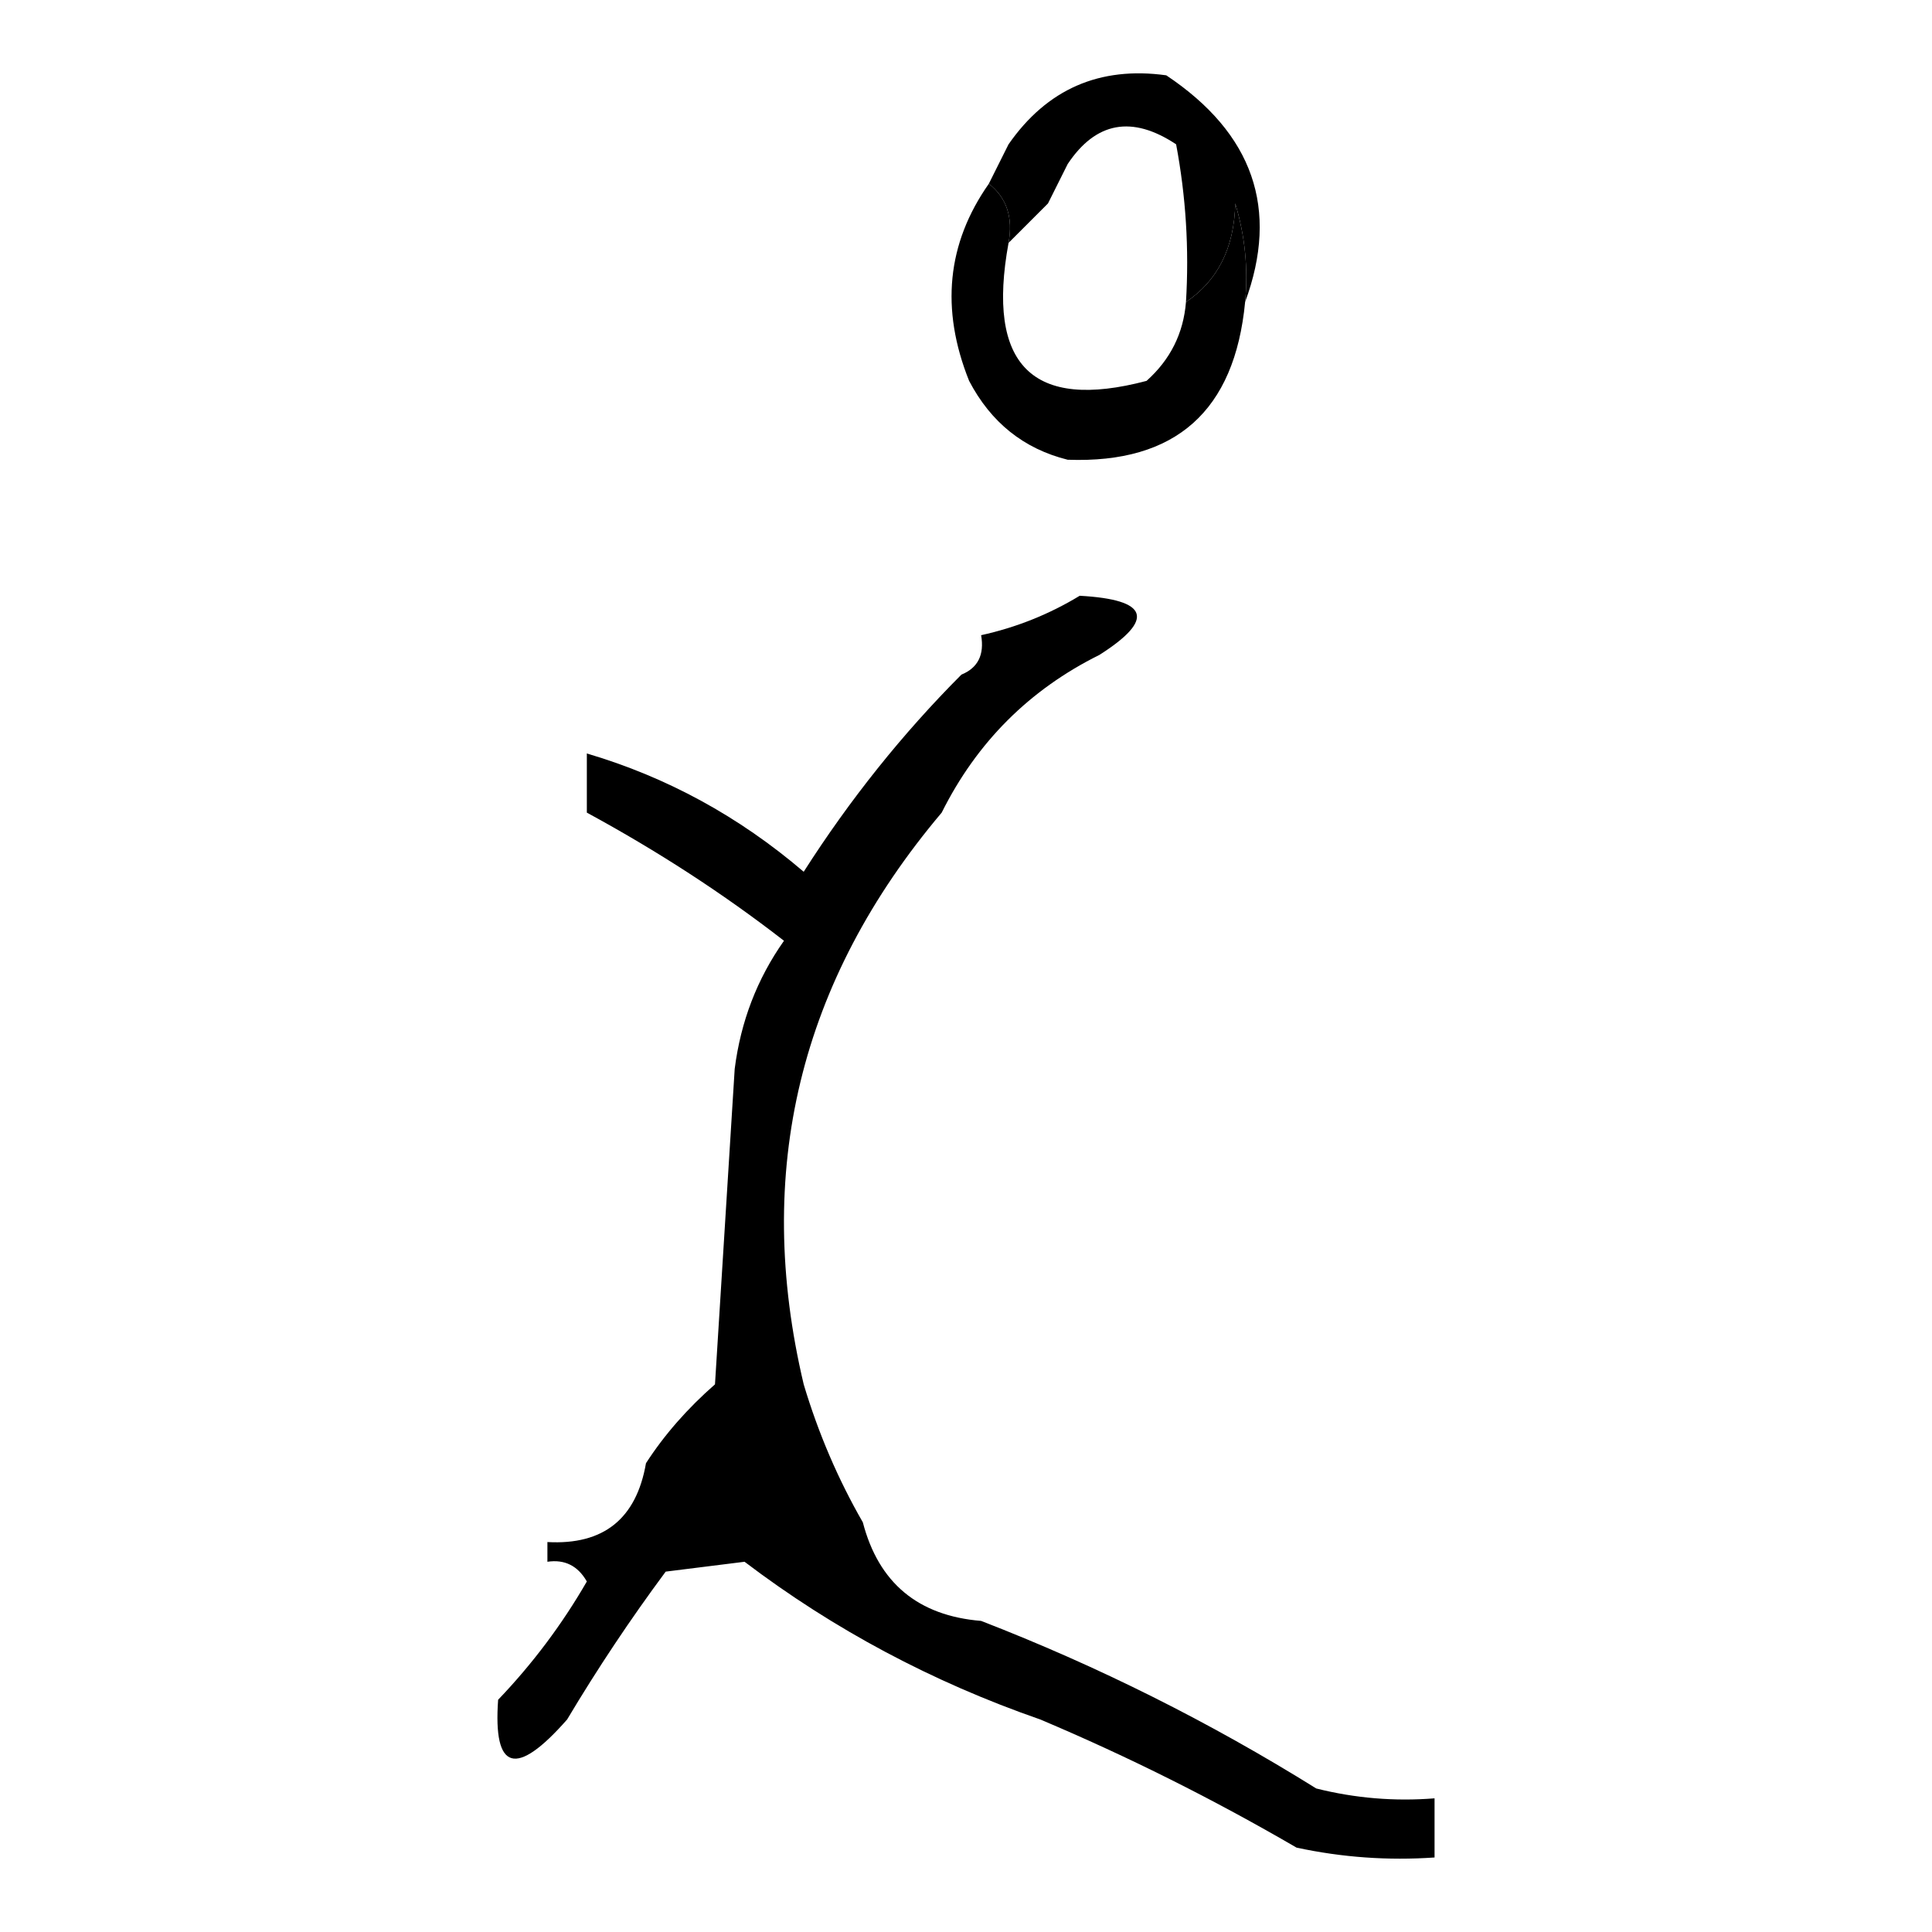
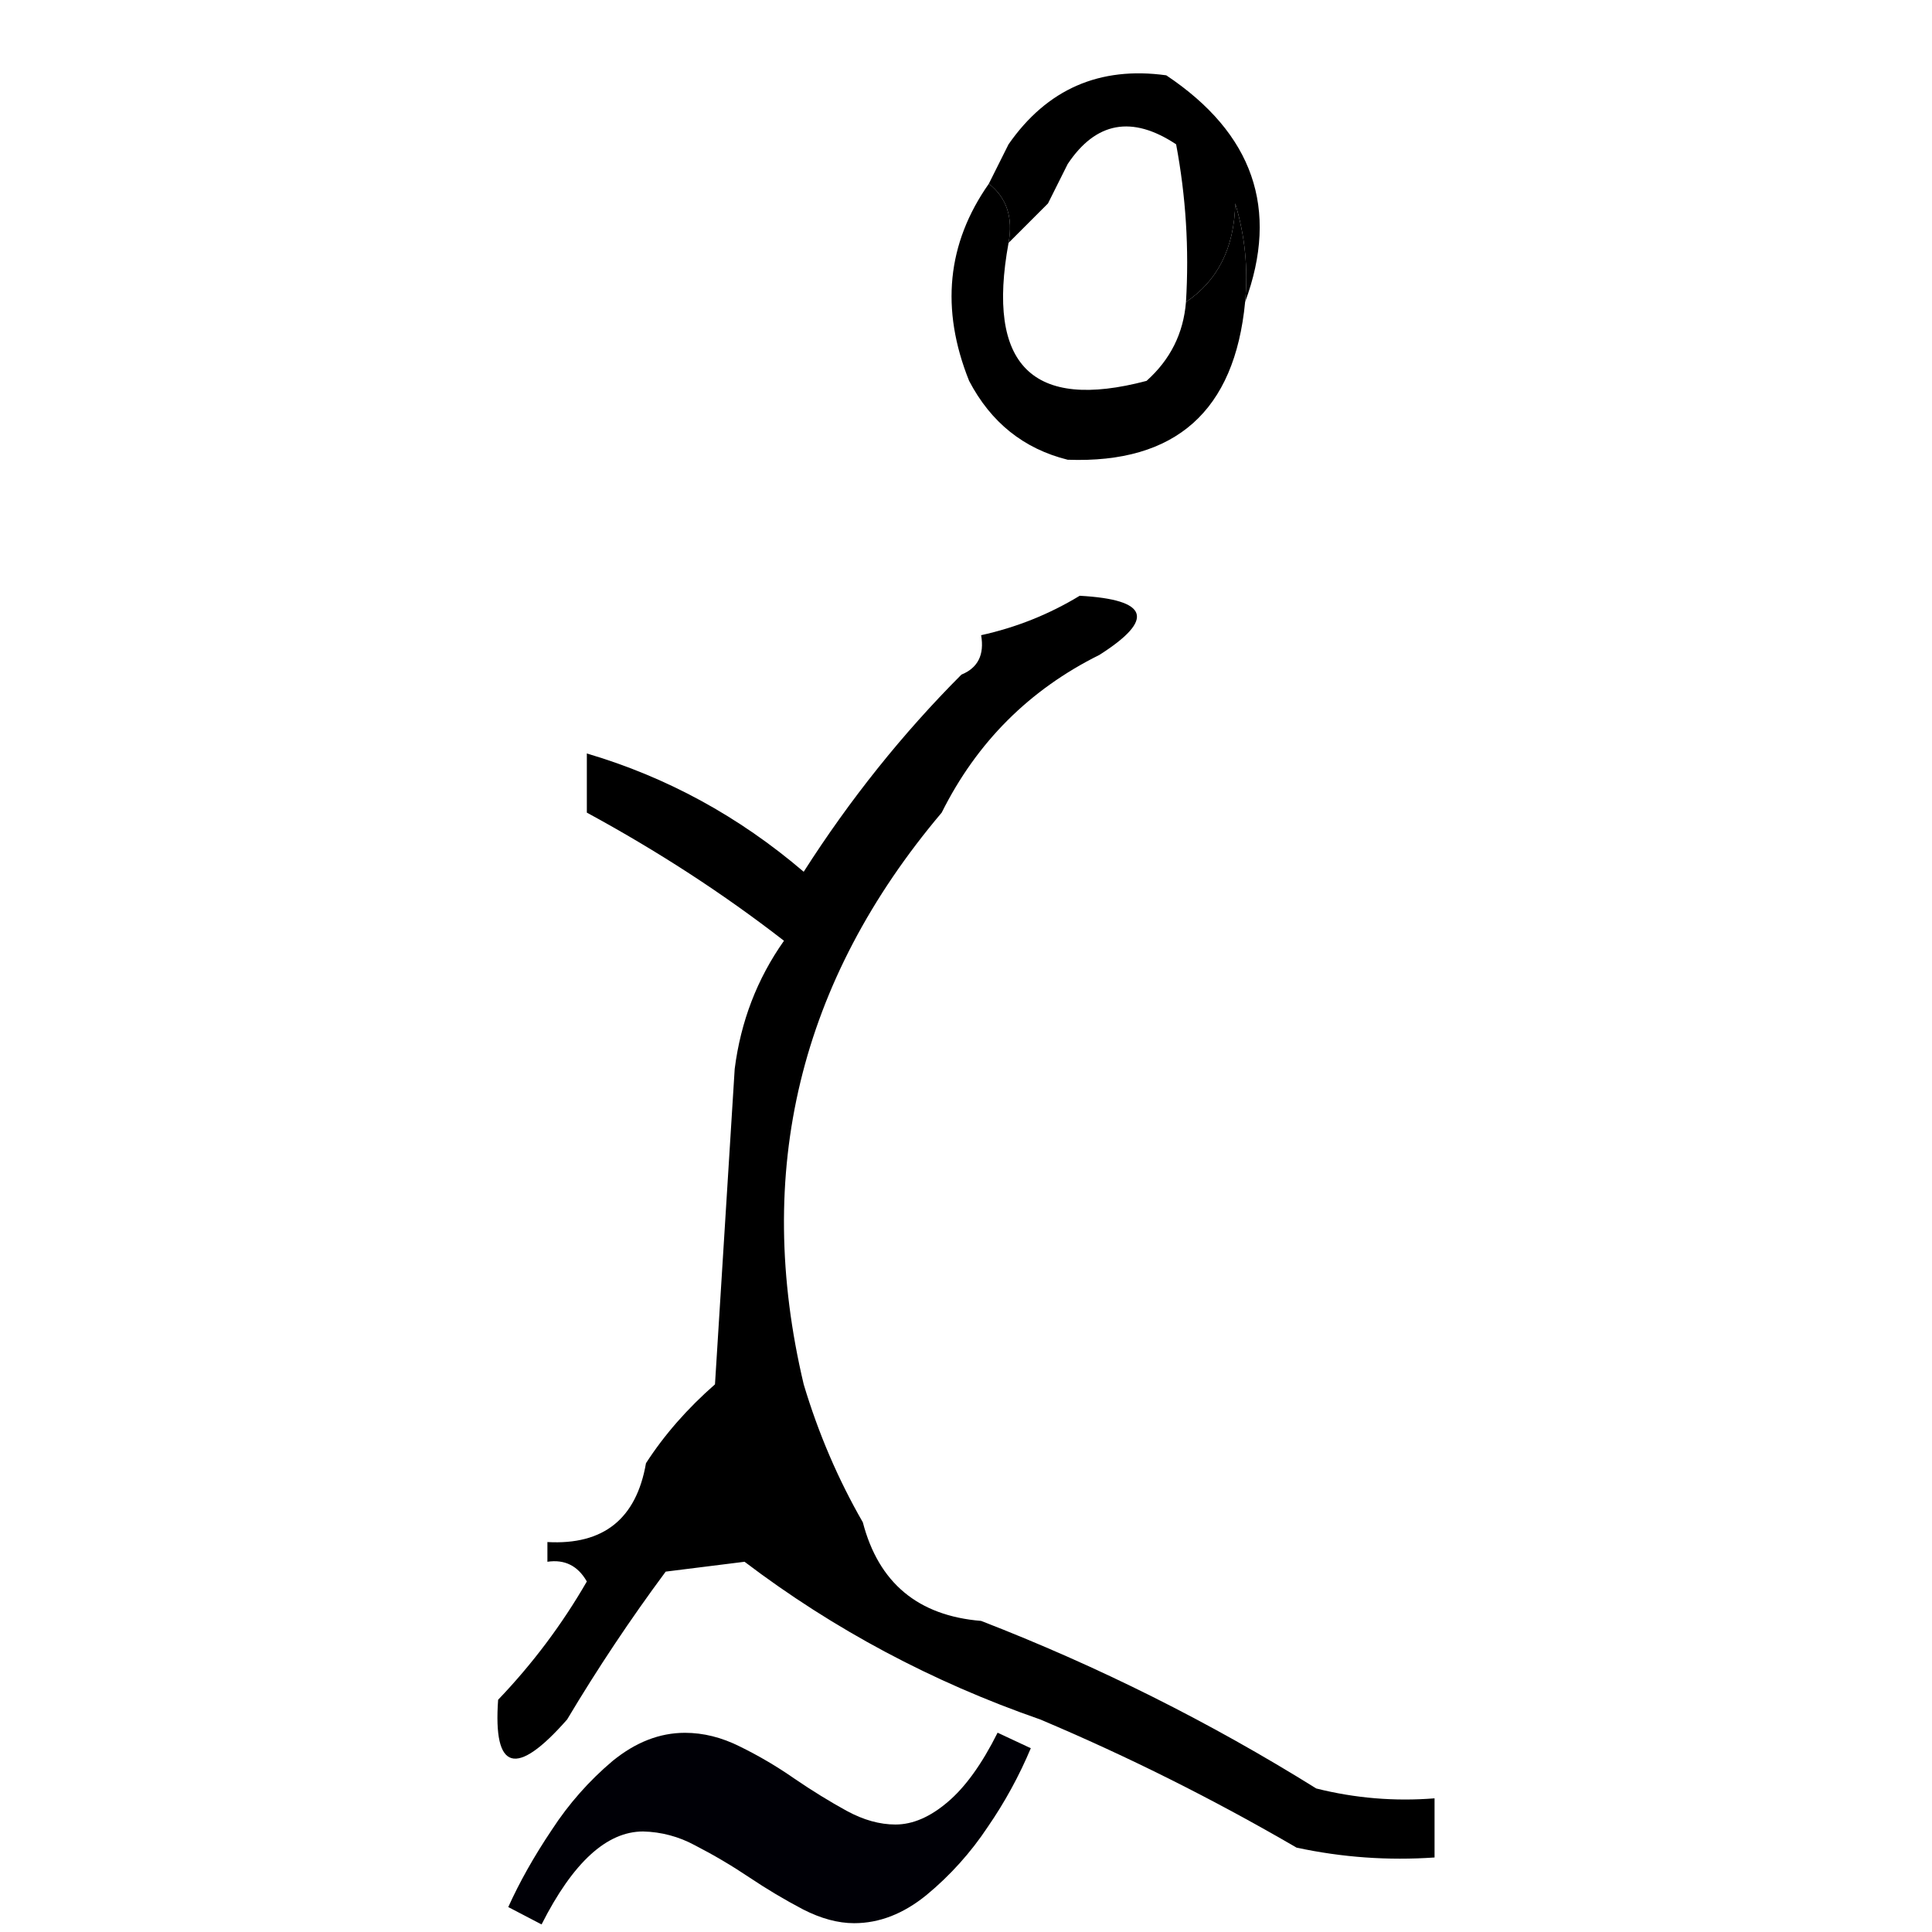
<svg xmlns="http://www.w3.org/2000/svg" version="1.1" width="98.0" height="98.0" viewBox="12.768 37.28 98.0 98.0" id="svg1">
  <defs id="defs1" />
  <g id="ko" transform="translate(-722.9647,-548)">
    <g id="To_2" style="clip-rule:evenodd;fill:#000000;fill-rule:evenodd;image-rendering:optimizeQuality;shape-rendering:geometricPrecision;text-rendering:geometricPrecision" transform="translate(39.39084,91.1001)">
      <g id="g674-6" style="fill:#000000">
        <path style="opacity:1;fill:#000000" fill="#352f3a" d="m 759.5,509.5 c 0.16,-1.699 -0.006,-3.366 -0.5,-5 -0.05,2.244 -0.883,3.911 -2.5,5 0.164,-2.687 -0.003,-5.354 -0.5,-8 -2.235,-1.48 -4.068,-1.147 -5.5,1 -0.333,0.667 -0.667,1.333 -1,2 -0.667,0.667 -1.333,1.333 -2,2 0.237,-1.291 -0.096,-2.291 -1,-3 0.333,-0.667 0.667,-1.333 1,-2 1.95,-2.8 4.617,-3.967 8,-3.5 4.41,2.947 5.743,6.78 4,11.5 z" id="path674-6" />
      </g>
      <g id="g675-1" style="fill:#000000">
        <path style="opacity:1;fill:#000000" fill="#272135" d="m 746.5,503.5 c 0.904,0.709 1.237,1.709 1,3 -1.135,6.201 1.199,8.535 7,7 1.205,-1.077 1.872,-2.41 2,-4 1.617,-1.089 2.45,-2.756 2.5,-5 0.494,1.634 0.66,3.301 0.5,5 -0.529,5.532 -3.529,8.199 -9,8 -2.229,-0.555 -3.895,-1.889 -5,-4 -1.459,-3.64 -1.126,-6.973 1,-10 z" id="path675-8" />
      </g>
    </g>
    <g id="g909" style="fill:#000000" transform="translate(42)">
      <path style="opacity:1;fill:#000000" fill="#221c2d" d="m 748.5,615.5 c 3.505,0.194 3.838,1.194 1,3 -3.552,1.763 -6.219,4.43 -8,8 -7.221,8.548 -9.554,18.214 -7,29 0.742,2.48 1.742,4.813 3,7 0.801,3.072 2.801,4.738 6,5 5.919,2.293 11.586,5.126 17,8.5 1.973,0.495 3.973,0.662 6,0.5 0,1 0,2 0,3 -2.357,0.163 -4.69,-0.003 -7,-0.5 -4.227,-2.459 -8.56,-4.626 -13,-6.5 -5.484,-1.907 -10.484,-4.573 -15,-8 -1.333,0.167 -2.667,0.333 -4,0.5 -1.791,2.414 -3.457,4.914 -5,7.5 -2.592,2.949 -3.759,2.616 -3.5,-1 1.743,-1.821 3.243,-3.821 4.5,-6 -0.457,-0.798 -1.124,-1.131 -2,-1 0,-0.333 0,-0.667 0,-1 2.844,0.157 4.511,-1.176 5,-4 0.929,-1.436 2.095,-2.769 3.5,-4 0.333,-5.333 0.667,-10.667 1,-16 0.306,-2.406 1.139,-4.573 2.5,-6.5 -3.068,-2.381 -6.401,-4.547 -10,-6.5 0,-1 0,-2 0,-3 4.049,1.193 7.716,3.193 11,6 2.341,-3.665 5.007,-6.999 8,-10 0.838,-0.342 1.172,-1.008 1,-2 1.784,-0.393 3.45,-1.059 5,-2 z" id="path909" />
    </g>
  </g>
-   <path d="m 21.397,426.996 a 22.164,22.164 0 0 1 -2.181,3.989 15.791,15.791 0 0 1 -3.114,3.461 c -1.166,0.948 -2.383,1.425 -3.668,1.425 -0.813,0 -1.679,-0.233 -2.59,-0.699 a 29.775,29.775 0 0 1 -2.73,-1.627 27.718,27.718 0 0 0 -2.767,-1.632 5.761,5.761 0 0 0 -2.616,-0.694 c -1.844,0 -3.559,1.57 -5.15,4.715 l -1.689,-0.881 c 0.565,-1.254 1.3,-2.565 2.212,-3.922 a 15.905,15.905 0 0 1 3.083,-3.492 c 1.166,-0.948 2.383,-1.425 3.668,-1.425 0.933,0 1.865,0.233 2.793,0.699 0.948,0.466 1.87,1.005 2.761,1.627 0.912,0.622 1.798,1.166 2.647,1.632 0.855,0.466 1.679,0.694 2.476,0.694 0.87,0 1.751,-0.378 2.642,-1.135 0.896,-0.756 1.741,-1.927 2.539,-3.523 z" style="font-style:normal;font-variant:normal;font-weight:400;font-stretch:normal;font-size:11.5px;line-height:0;font-family:'Gentium Book Plus';-inkscape-font-specification:'Gentium Book Plus';font-variant-ligatures:normal;font-variant-caps:normal;font-variant-numeric:normal;font-feature-settings:normal;text-align:start;writing-mode:lr-tb;text-anchor:start;fill:#000006;fill-opacity:1;stroke:none;stroke-width:0.777;stroke-linecap:square;stroke-linejoin:bevel;stroke-miterlimit:4;stroke-dasharray:none;stroke-dashoffset:0;stroke-opacity:1;paint-order:markers stroke fill" id="path1" />
+   <path d="m 65.055,125.958 a 22.164,22.164 0 0 1 -2.181,3.989 15.791,15.791 0 0 1 -3.114,3.461 c -1.166,0.948 -2.383,1.425 -3.668,1.425 -0.813,0 -1.679,-0.233 -2.59,-0.699 a 29.775,29.775 0 0 1 -2.73,-1.627 27.718,27.718 0 0 0 -2.767,-1.632 5.761,5.761 0 0 0 -2.616,-0.694 c -1.844,0 -3.559,1.57 -5.15,4.715 l -1.689,-0.881 c 0.565,-1.254 1.3,-2.565 2.212,-3.922 a 15.905,15.905 0 0 1 3.083,-3.492 c 1.166,-0.948 2.383,-1.425 3.668,-1.425 0.933,0 1.865,0.233 2.793,0.699 0.948,0.466 1.87,1.005 2.761,1.627 0.912,0.622 1.798,1.166 2.647,1.632 0.855,0.466 1.679,0.694 2.476,0.694 0.87,0 1.751,-0.378 2.642,-1.135 0.896,-0.756 1.741,-1.927 2.539,-3.523 z" style="font-style:normal;font-variant:normal;font-weight:400;font-stretch:normal;font-size:11.5px;line-height:0;font-family:'Gentium Book Plus';-inkscape-font-specification:'Gentium Book Plus';font-variant-ligatures:normal;font-variant-caps:normal;font-variant-numeric:normal;font-feature-settings:normal;text-align:start;writing-mode:lr-tb;text-anchor:start;fill:#000006;fill-opacity:1;stroke:none;stroke-width:0.777;stroke-linecap:square;stroke-linejoin:bevel;stroke-miterlimit:4;stroke-dasharray:none;stroke-dashoffset:0;stroke-opacity:1;paint-order:markers stroke fill" id="path1" />
</svg>
